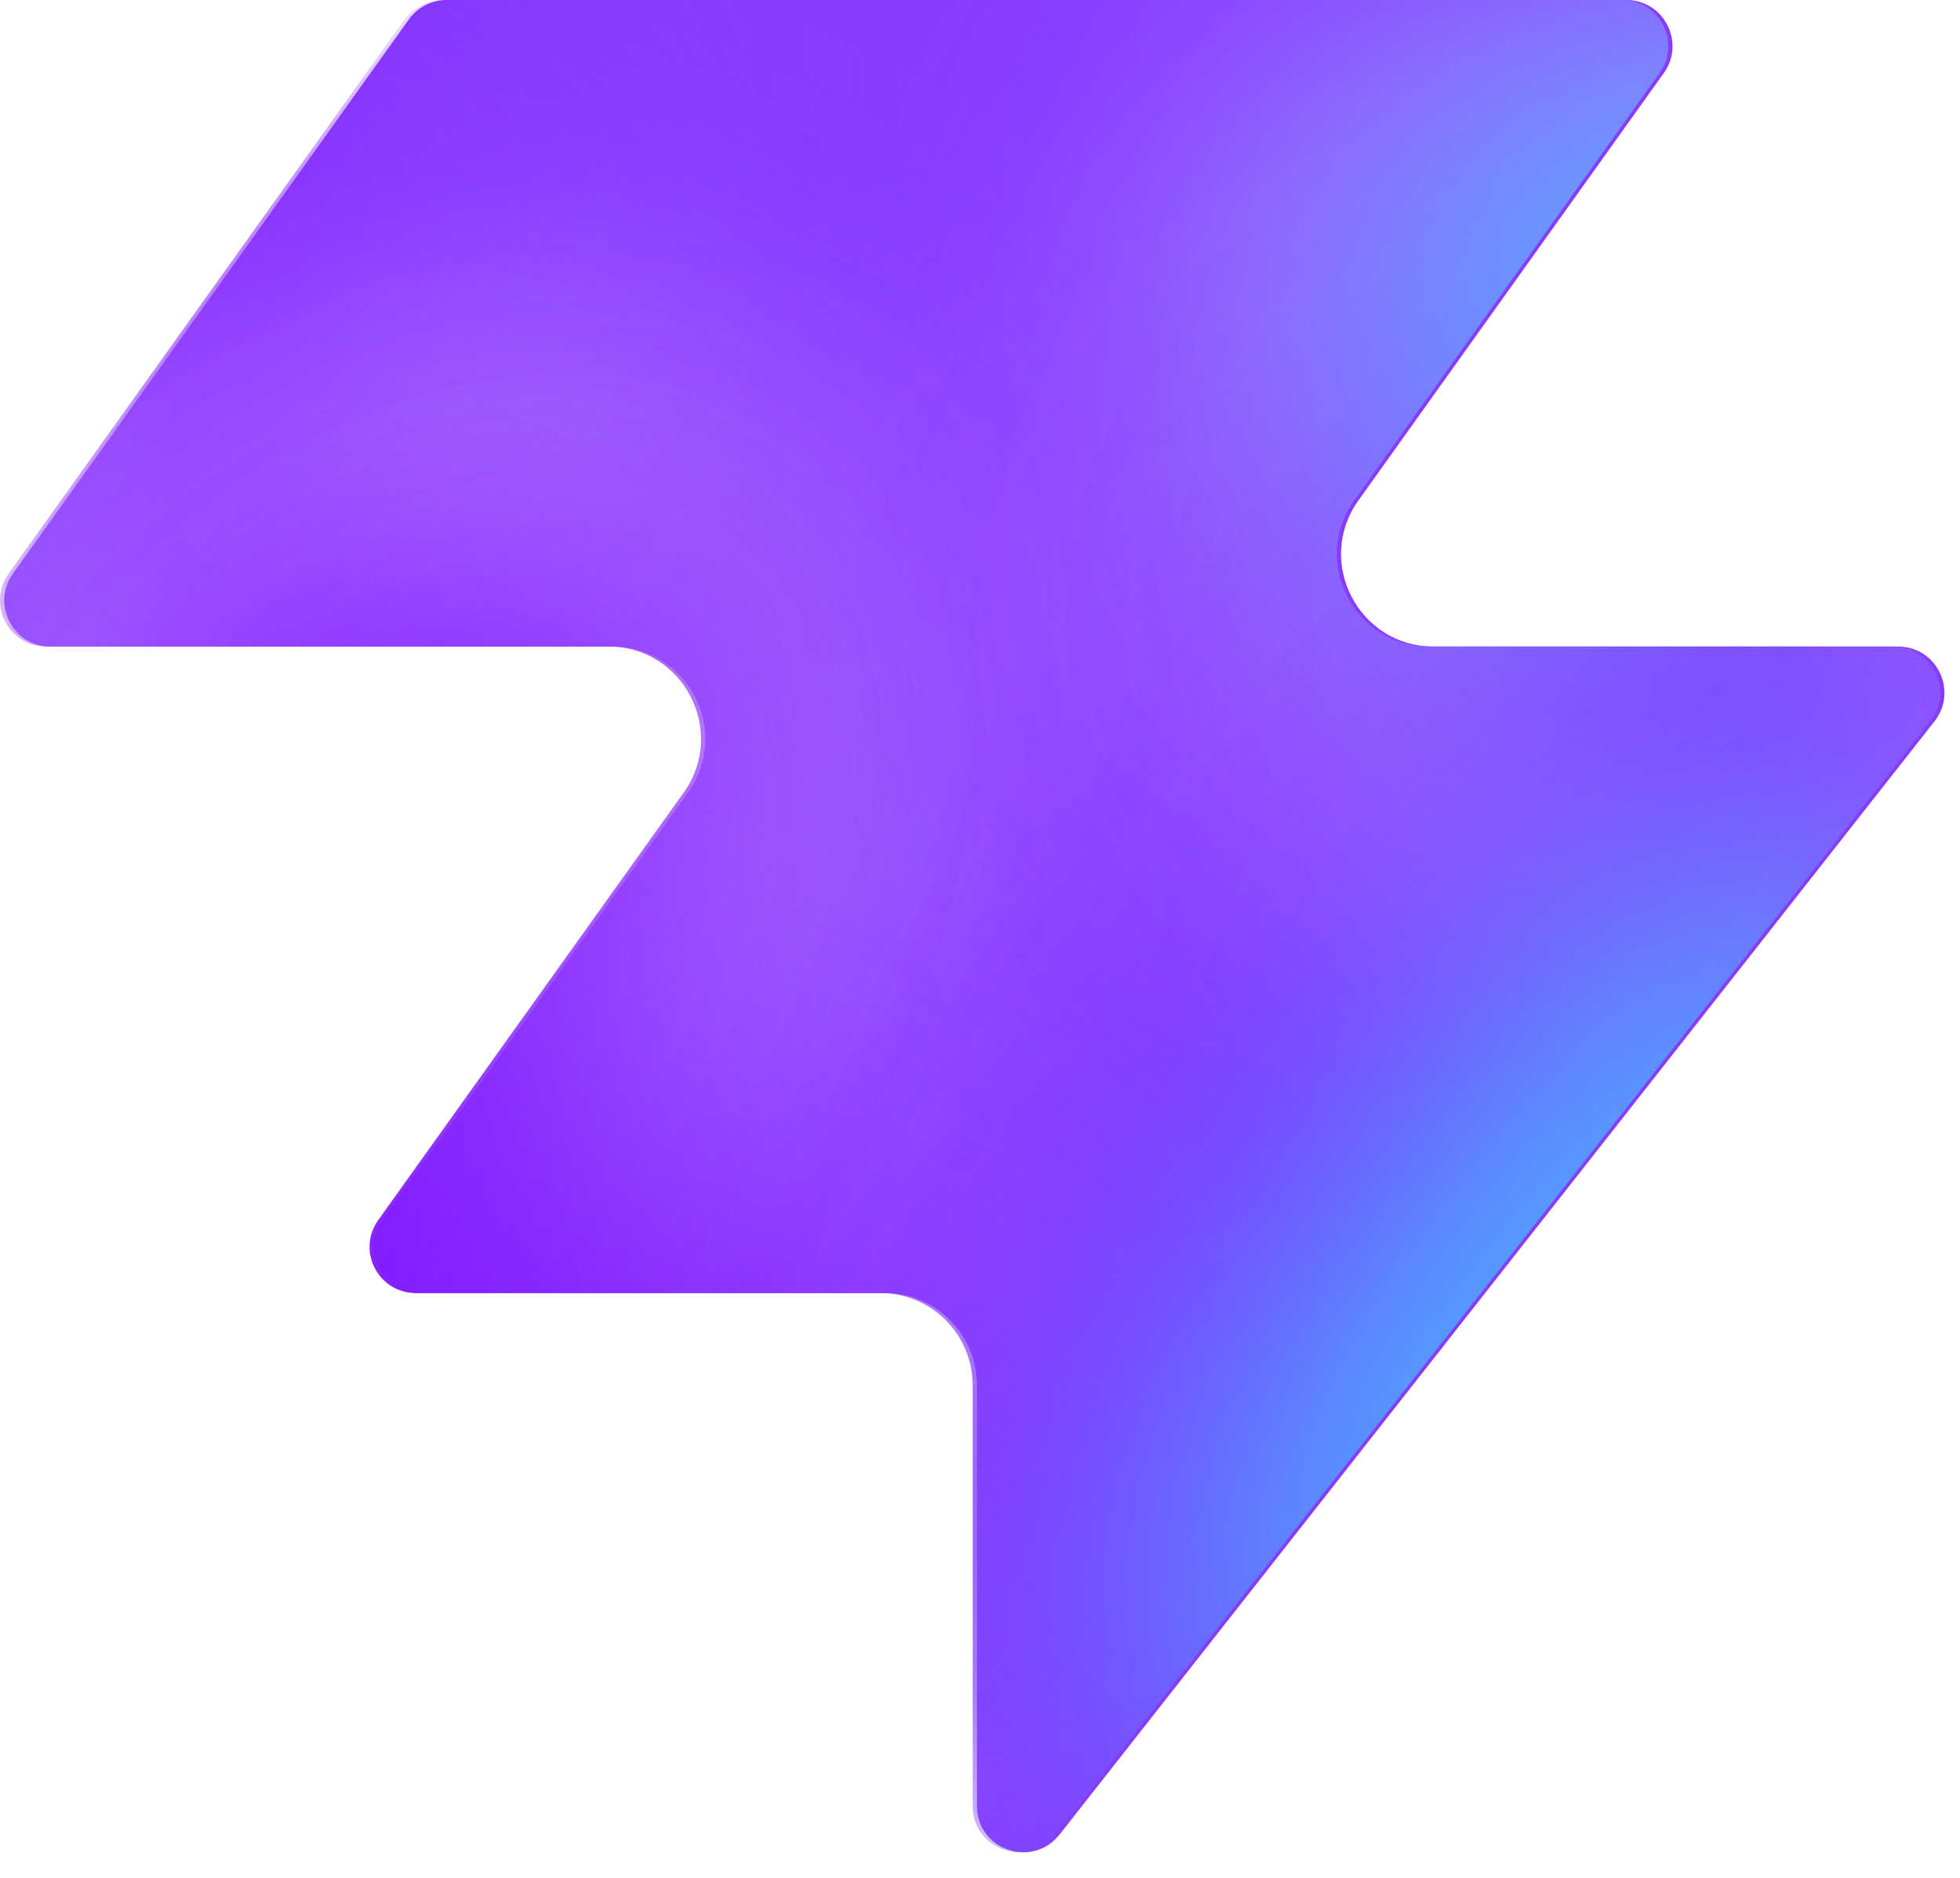
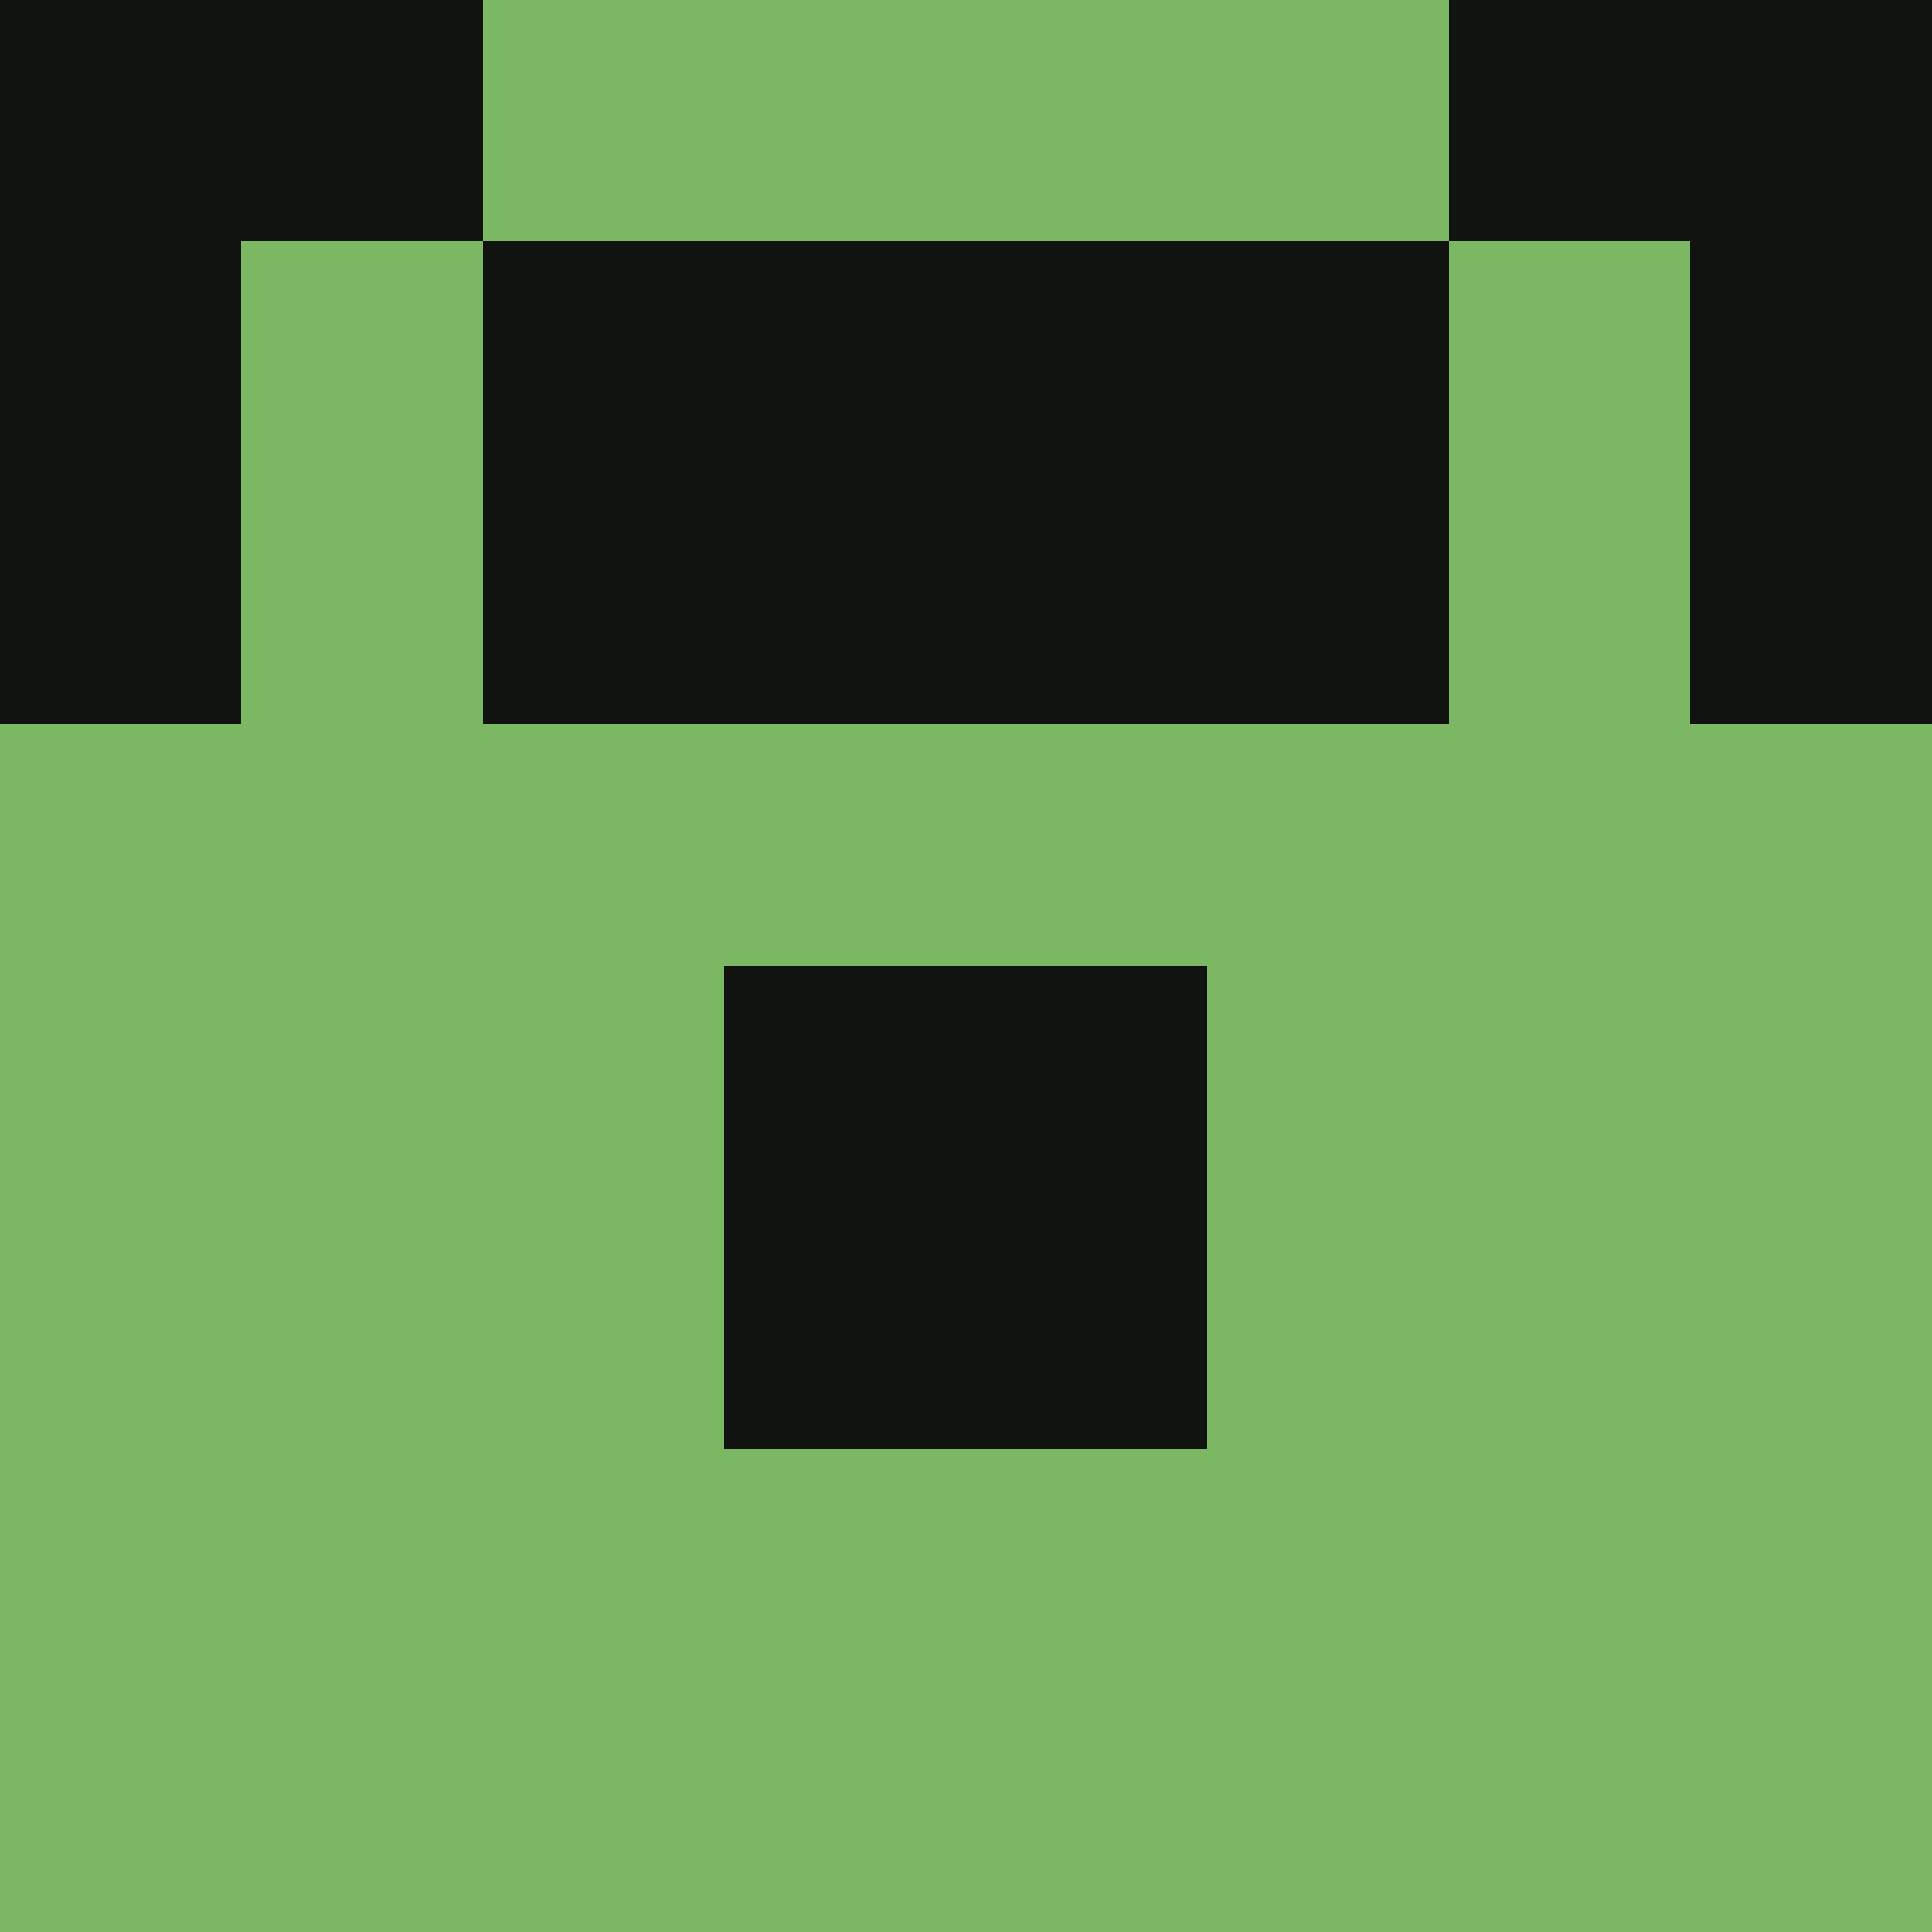
- <svg xmlns="http://www.w3.org/2000/svg" width="48" height="46" fill="none" viewBox="0 0 48 46">
-   <path fill="#863bff" d="M25.946 44.938c-.664.845-2.021.375-2.021-.698V33.937a2.26 2.26 0 0 0-2.262-2.262H10.287c-.92 0-1.456-1.04-.92-1.788l7.48-10.471c1.07-1.497 0-3.578-1.842-3.578H1.237c-.92 0-1.456-1.04-.92-1.788L10.013.474c.214-.297.556-.474.92-.474h28.894c.92 0 1.456 1.04.92 1.788l-7.48 10.471c-1.07 1.498 0 3.579 1.842 3.579h11.377c.943 0 1.473 1.088.89 1.83L25.947 44.94z" style="fill:#863bff;fill:color(display-p3 .525 .23 1);fill-opacity:1" />
-   <mask id="a" width="48" height="46" x="0" y="0" maskUnits="userSpaceOnUse" style="mask-type:alpha">
-     <path fill="#000" d="M25.842 44.938c-.664.844-2.021.375-2.021-.698V33.937a2.26 2.26 0 0 0-2.262-2.262H10.183c-.92 0-1.456-1.04-.92-1.788l7.48-10.471c1.07-1.498 0-3.579-1.842-3.579H1.133c-.92 0-1.456-1.04-.92-1.787L9.91.473c.214-.297.556-.474.92-.474h28.894c.92 0 1.456 1.04.92 1.788l-7.48 10.471c-1.07 1.498 0 3.578 1.842 3.578h11.377c.943 0 1.473 1.088.89 1.832L25.843 44.94z" style="fill:#000;fill-opacity:1" />
-   </mask>
-   <g mask="url(#a)">
-     <g filter="url(#b)">
-       <ellipse cx="5.508" cy="14.704" fill="#ede6ff" rx="5.508" ry="14.704" style="fill:#ede6ff;fill:color(display-p3 .927 .903 1);fill-opacity:1" transform="matrix(.00324 1 1 -.00324 -4.47 31.516)" />
-     </g>
-     <g filter="url(#c)">
-       <ellipse cx="10.399" cy="29.851" fill="#ede6ff" rx="10.399" ry="29.851" style="fill:#ede6ff;fill:color(display-p3 .927 .903 1);fill-opacity:1" transform="matrix(.00324 1 1 -.00324 -39.328 7.883)" />
-     </g>
-     <g filter="url(#d)">
-       <ellipse cx="5.508" cy="30.487" fill="#7e14ff" rx="5.508" ry="30.487" style="fill:#7e14ff;fill:color(display-p3 .492 .077 1);fill-opacity:1" transform="rotate(89.814 -25.913 -14.639)scale(1 -1)" />
-     </g>
-     <g filter="url(#e)">
-       <ellipse cx="5.508" cy="30.599" fill="#7e14ff" rx="5.508" ry="30.599" style="fill:#7e14ff;fill:color(display-p3 .492 .077 1);fill-opacity:1" transform="rotate(89.814 -32.644 -3.334)scale(1 -1)" />
-     </g>
-     <g filter="url(#f)">
-       <ellipse cx="5.508" cy="30.599" fill="#7e14ff" rx="5.508" ry="30.599" style="fill:#7e14ff;fill:color(display-p3 .492 .077 1);fill-opacity:1" transform="matrix(.00324 1 1 -.00324 -34.34 30.47)" />
-     </g>
-     <g filter="url(#g)">
-       <ellipse cx="14.072" cy="22.078" fill="#ede6ff" rx="14.072" ry="22.078" style="fill:#ede6ff;fill:color(display-p3 .927 .903 1);fill-opacity:1" transform="rotate(93.35 24.506 48.493)scale(-1 1)" />
-     </g>
-     <g filter="url(#h)">
-       <ellipse cx="3.47" cy="21.501" fill="#7e14ff" rx="3.47" ry="21.501" style="fill:#7e14ff;fill:color(display-p3 .492 .077 1);fill-opacity:1" transform="rotate(89.009 28.708 47.59)scale(-1 1)" />
-     </g>
-     <g filter="url(#i)">
-       <ellipse cx="3.47" cy="21.501" fill="#7e14ff" rx="3.47" ry="21.501" style="fill:#7e14ff;fill:color(display-p3 .492 .077 1);fill-opacity:1" transform="rotate(89.009 28.708 47.59)scale(-1 1)" />
-     </g>
-     <g filter="url(#j)">
-       <ellipse cx=".387" cy="8.972" fill="#7e14ff" rx="4.407" ry="29.108" style="fill:#7e14ff;fill:color(display-p3 .492 .077 1);fill-opacity:1" transform="rotate(39.51 .387 8.972)" />
-     </g>
-     <g filter="url(#k)">
-       <ellipse cx="47.523" cy="-6.092" fill="#7e14ff" rx="4.407" ry="29.108" style="fill:#7e14ff;fill:color(display-p3 .492 .077 1);fill-opacity:1" transform="rotate(37.892 47.523 -6.092)" />
-     </g>
-     <g filter="url(#l)">
-       <ellipse cx="41.412" cy="6.333" fill="#47bfff" rx="5.971" ry="9.665" style="fill:#47bfff;fill:color(display-p3 .28 .748 1);fill-opacity:1" transform="rotate(37.892 41.412 6.333)" />
-     </g>
-     <g filter="url(#m)">
-       <ellipse cx="-1.879" cy="38.332" fill="#7e14ff" rx="4.407" ry="29.108" style="fill:#7e14ff;fill:color(display-p3 .492 .077 1);fill-opacity:1" transform="rotate(37.892 -1.88 38.332)" />
-     </g>
-     <g filter="url(#n)">
-       <ellipse cx="-1.879" cy="38.332" fill="#7e14ff" rx="4.407" ry="29.108" style="fill:#7e14ff;fill:color(display-p3 .492 .077 1);fill-opacity:1" transform="rotate(37.892 -1.88 38.332)" />
-     </g>
-     <g filter="url(#o)">
-       <ellipse cx="35.651" cy="29.907" fill="#7e14ff" rx="4.407" ry="29.108" style="fill:#7e14ff;fill:color(display-p3 .492 .077 1);fill-opacity:1" transform="rotate(37.892 35.651 29.907)" />
-     </g>
-     <g filter="url(#p)">
-       <ellipse cx="38.418" cy="32.4" fill="#47bfff" rx="5.971" ry="15.297" style="fill:#47bfff;fill:color(display-p3 .28 .748 1);fill-opacity:1" transform="rotate(37.892 38.418 32.4)" />
-     </g>
+ <svg xmlns="http://www.w3.org/2000/svg" viewBox="0 0 8 8" shape-rendering="crispEdges">
+   <rect width="8" height="8" fill="#111310" />
+   <g fill="#7CB863">
+     <rect x="2" y="0" width="4" height="1" />
+     <rect x="1" y="1" width="1" height="1" />
+     <rect x="6" y="1" width="1" height="1" />
+     <rect x="1" y="2" width="1" height="1" />
+     <rect x="6" y="2" width="1" height="1" />
+     <rect x="0" y="3" width="8" height="1" />
+     <rect x="0" y="4" width="3" height="1" />
+     <rect x="5" y="4" width="3" height="1" />
+     <rect x="0" y="5" width="3" height="1" />
+     <rect x="5" y="5" width="3" height="1" />
+     <rect x="0" y="6" width="8" height="1" />
+     <rect x="0" y="7" width="8" height="1" />
  </g>
-   <defs>
-     <filter id="b" width="60.045" height="41.654" x="-19.77" y="16.149" color-interpolation-filters="sRGB" filterUnits="userSpaceOnUse">
-       <feFlood flood-opacity="0" result="BackgroundImageFix" />
-       <feBlend in="SourceGraphic" in2="BackgroundImageFix" result="shape" />
-       <feGaussianBlur result="effect1_foregroundBlur_2002_17158" stdDeviation="7.659" />
-     </filter>
-     <filter id="c" width="90.34" height="51.437" x="-54.613" y="-7.533" color-interpolation-filters="sRGB" filterUnits="userSpaceOnUse">
-       <feFlood flood-opacity="0" result="BackgroundImageFix" />
-       <feBlend in="SourceGraphic" in2="BackgroundImageFix" result="shape" />
-       <feGaussianBlur result="effect1_foregroundBlur_2002_17158" stdDeviation="7.659" />
-     </filter>
-     <filter id="d" width="79.355" height="29.4" x="-49.64" y="2.03" color-interpolation-filters="sRGB" filterUnits="userSpaceOnUse">
-       <feFlood flood-opacity="0" result="BackgroundImageFix" />
-       <feBlend in="SourceGraphic" in2="BackgroundImageFix" result="shape" />
-       <feGaussianBlur result="effect1_foregroundBlur_2002_17158" stdDeviation="4.596" />
-     </filter>
-     <filter id="e" width="79.579" height="29.4" x="-45.045" y="20.029" color-interpolation-filters="sRGB" filterUnits="userSpaceOnUse">
-       <feFlood flood-opacity="0" result="BackgroundImageFix" />
-       <feBlend in="SourceGraphic" in2="BackgroundImageFix" result="shape" />
-       <feGaussianBlur result="effect1_foregroundBlur_2002_17158" stdDeviation="4.596" />
-     </filter>
-     <filter id="f" width="79.579" height="29.4" x="-43.513" y="21.178" color-interpolation-filters="sRGB" filterUnits="userSpaceOnUse">
-       <feFlood flood-opacity="0" result="BackgroundImageFix" />
-       <feBlend in="SourceGraphic" in2="BackgroundImageFix" result="shape" />
-       <feGaussianBlur result="effect1_foregroundBlur_2002_17158" stdDeviation="4.596" />
-     </filter>
-     <filter id="g" width="74.749" height="58.852" x="15.756" y="-17.901" color-interpolation-filters="sRGB" filterUnits="userSpaceOnUse">
-       <feFlood flood-opacity="0" result="BackgroundImageFix" />
-       <feBlend in="SourceGraphic" in2="BackgroundImageFix" result="shape" />
-       <feGaussianBlur result="effect1_foregroundBlur_2002_17158" stdDeviation="7.659" />
-     </filter>
-     <filter id="h" width="61.377" height="25.362" x="23.548" y="2.284" color-interpolation-filters="sRGB" filterUnits="userSpaceOnUse">
-       <feFlood flood-opacity="0" result="BackgroundImageFix" />
-       <feBlend in="SourceGraphic" in2="BackgroundImageFix" result="shape" />
-       <feGaussianBlur result="effect1_foregroundBlur_2002_17158" stdDeviation="4.596" />
-     </filter>
-     <filter id="i" width="61.377" height="25.362" x="23.548" y="2.284" color-interpolation-filters="sRGB" filterUnits="userSpaceOnUse">
-       <feFlood flood-opacity="0" result="BackgroundImageFix" />
-       <feBlend in="SourceGraphic" in2="BackgroundImageFix" result="shape" />
-       <feGaussianBlur result="effect1_foregroundBlur_2002_17158" stdDeviation="4.596" />
-     </filter>
-     <filter id="j" width="56.045" height="63.649" x="-27.636" y="-22.853" color-interpolation-filters="sRGB" filterUnits="userSpaceOnUse">
-       <feFlood flood-opacity="0" result="BackgroundImageFix" />
-       <feBlend in="SourceGraphic" in2="BackgroundImageFix" result="shape" />
-       <feGaussianBlur result="effect1_foregroundBlur_2002_17158" stdDeviation="4.596" />
-     </filter>
-     <filter id="k" width="54.814" height="64.646" x="20.116" y="-38.415" color-interpolation-filters="sRGB" filterUnits="userSpaceOnUse">
-       <feFlood flood-opacity="0" result="BackgroundImageFix" />
-       <feBlend in="SourceGraphic" in2="BackgroundImageFix" result="shape" />
-       <feGaussianBlur result="effect1_foregroundBlur_2002_17158" stdDeviation="4.596" />
-     </filter>
-     <filter id="l" width="33.541" height="35.313" x="24.641" y="-11.323" color-interpolation-filters="sRGB" filterUnits="userSpaceOnUse">
-       <feFlood flood-opacity="0" result="BackgroundImageFix" />
-       <feBlend in="SourceGraphic" in2="BackgroundImageFix" result="shape" />
-       <feGaussianBlur result="effect1_foregroundBlur_2002_17158" stdDeviation="4.596" />
-     </filter>
-     <filter id="m" width="54.814" height="64.646" x="-29.286" y="6.009" color-interpolation-filters="sRGB" filterUnits="userSpaceOnUse">
-       <feFlood flood-opacity="0" result="BackgroundImageFix" />
-       <feBlend in="SourceGraphic" in2="BackgroundImageFix" result="shape" />
-       <feGaussianBlur result="effect1_foregroundBlur_2002_17158" stdDeviation="4.596" />
-     </filter>
-     <filter id="n" width="54.814" height="64.646" x="-29.286" y="6.009" color-interpolation-filters="sRGB" filterUnits="userSpaceOnUse">
-       <feFlood flood-opacity="0" result="BackgroundImageFix" />
-       <feBlend in="SourceGraphic" in2="BackgroundImageFix" result="shape" />
-       <feGaussianBlur result="effect1_foregroundBlur_2002_17158" stdDeviation="4.596" />
-     </filter>
-     <filter id="o" width="54.814" height="64.646" x="8.244" y="-2.416" color-interpolation-filters="sRGB" filterUnits="userSpaceOnUse">
-       <feFlood flood-opacity="0" result="BackgroundImageFix" />
-       <feBlend in="SourceGraphic" in2="BackgroundImageFix" result="shape" />
-       <feGaussianBlur result="effect1_foregroundBlur_2002_17158" stdDeviation="4.596" />
-     </filter>
-     <filter id="p" width="39.409" height="43.623" x="18.713" y="10.588" color-interpolation-filters="sRGB" filterUnits="userSpaceOnUse">
-       <feFlood flood-opacity="0" result="BackgroundImageFix" />
-       <feBlend in="SourceGraphic" in2="BackgroundImageFix" result="shape" />
-       <feGaussianBlur result="effect1_foregroundBlur_2002_17158" stdDeviation="4.596" />
-     </filter>
-   </defs>
</svg>
